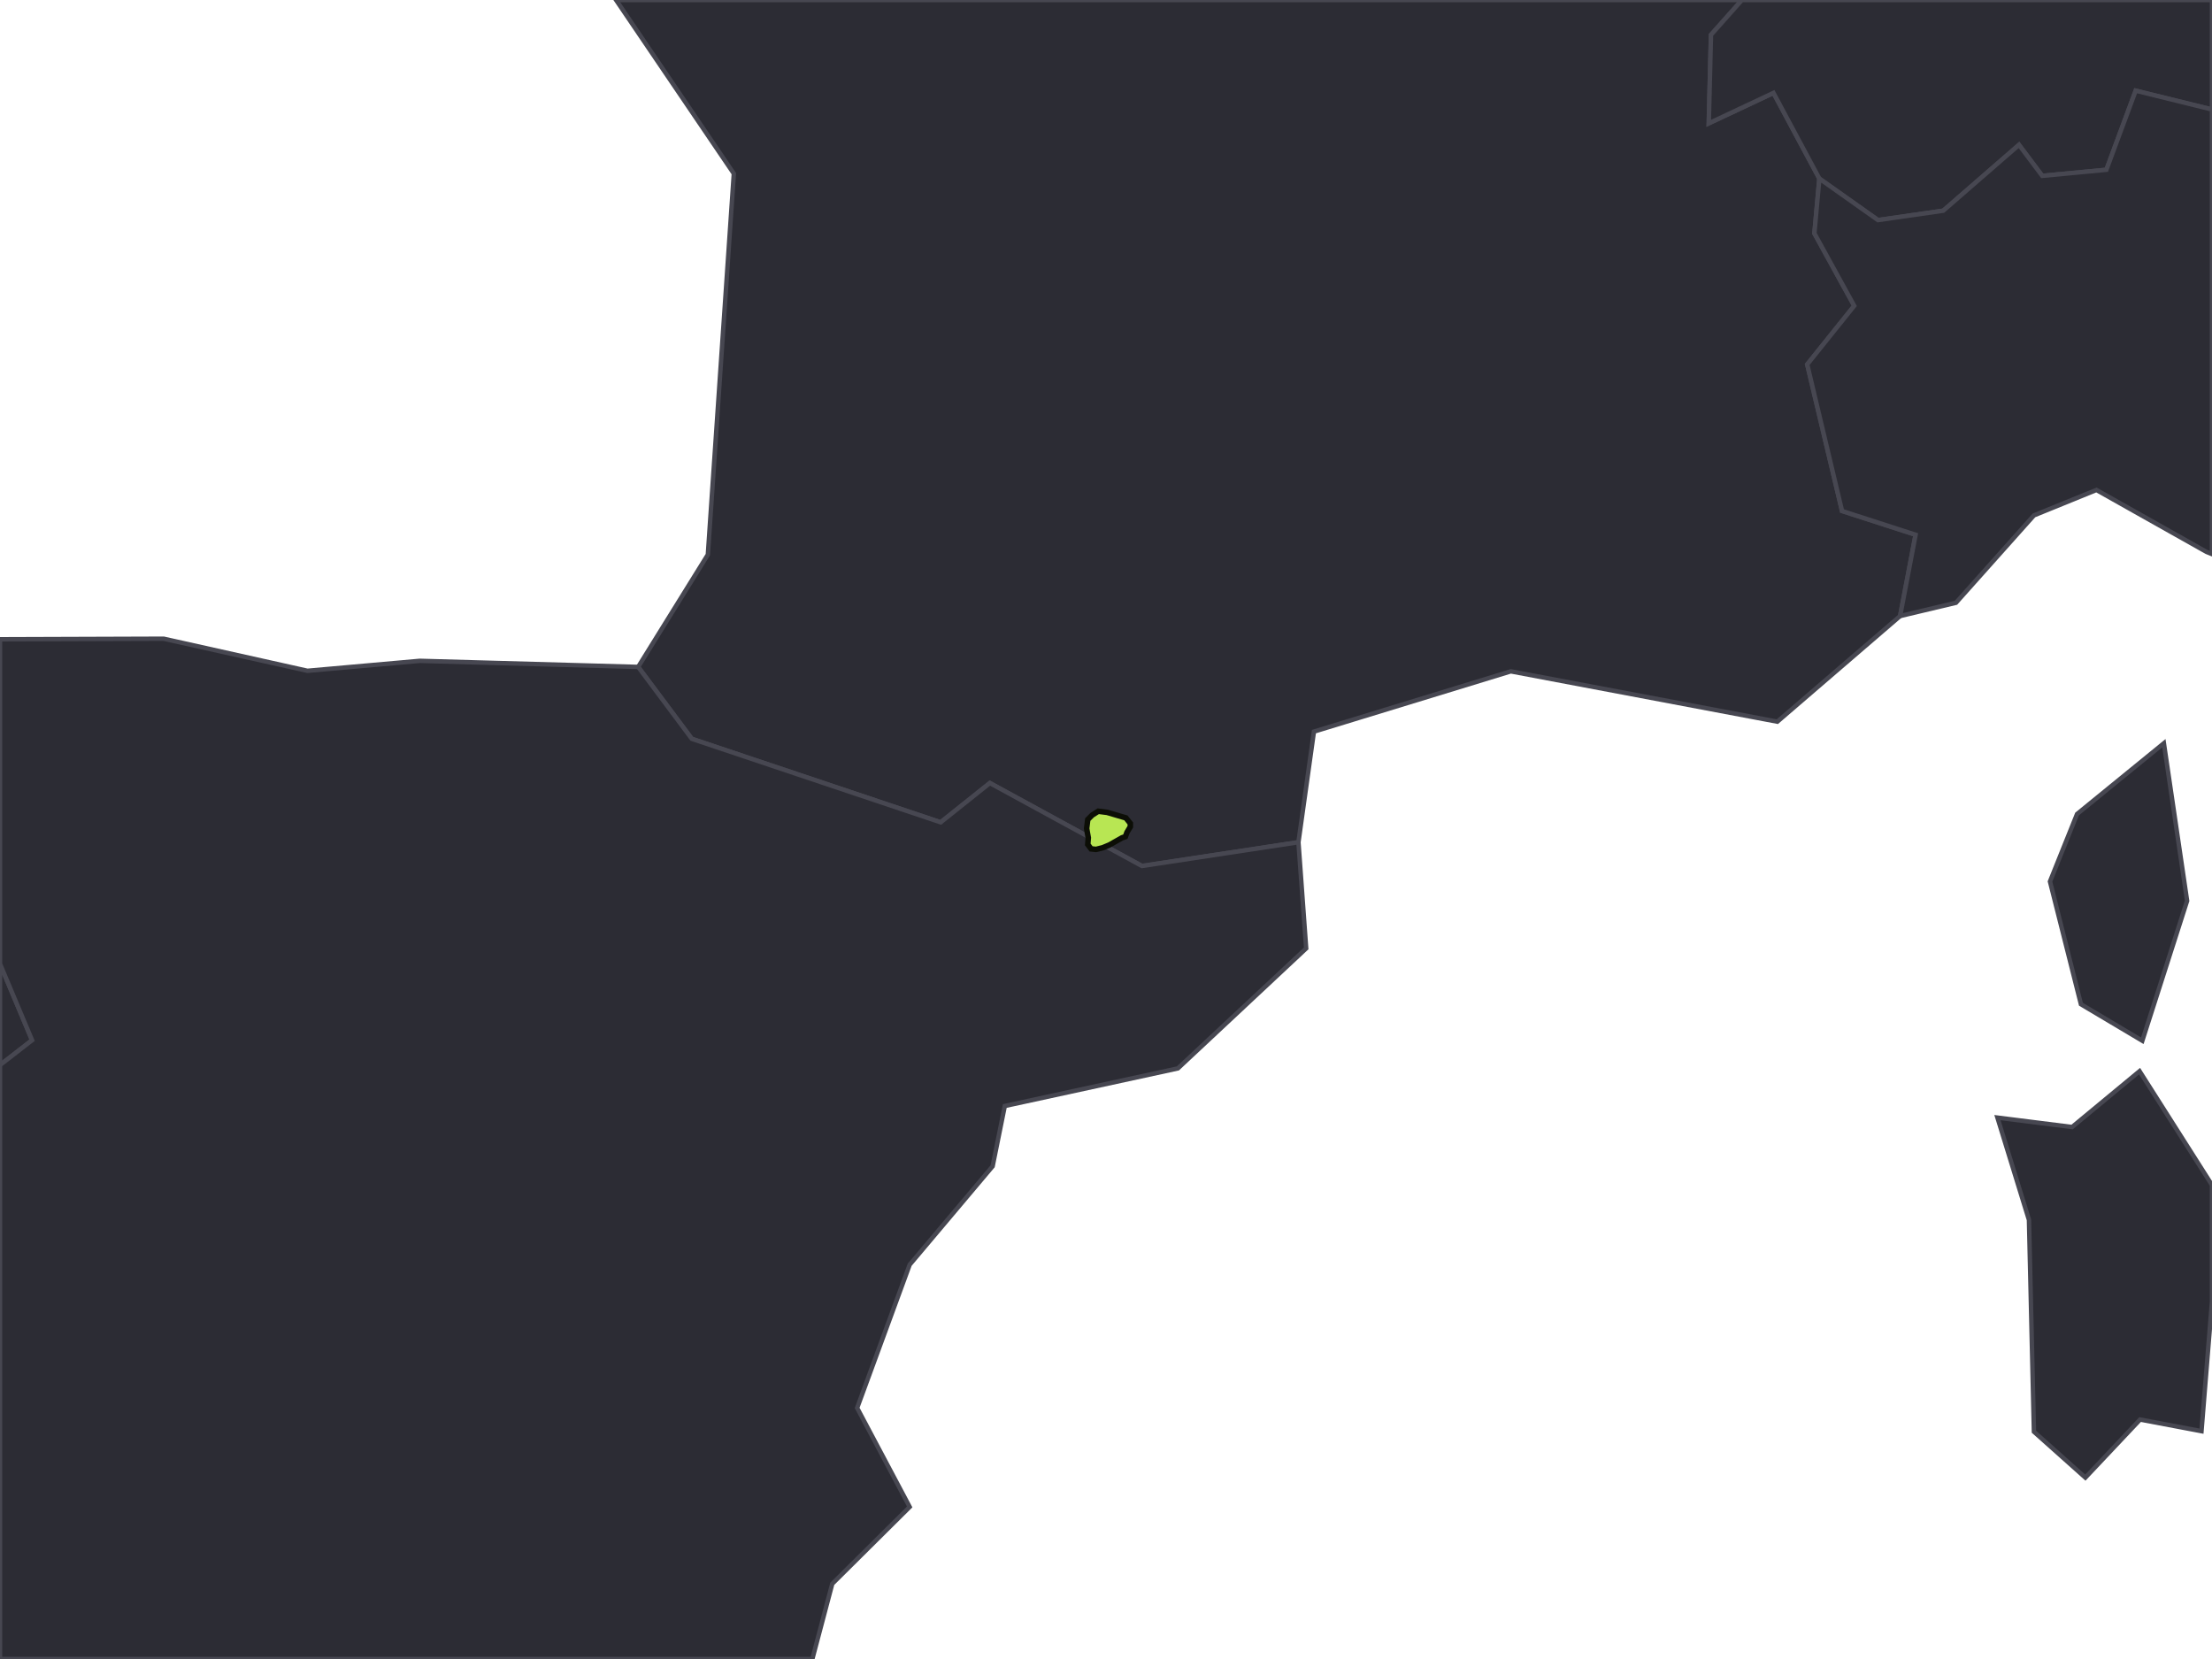
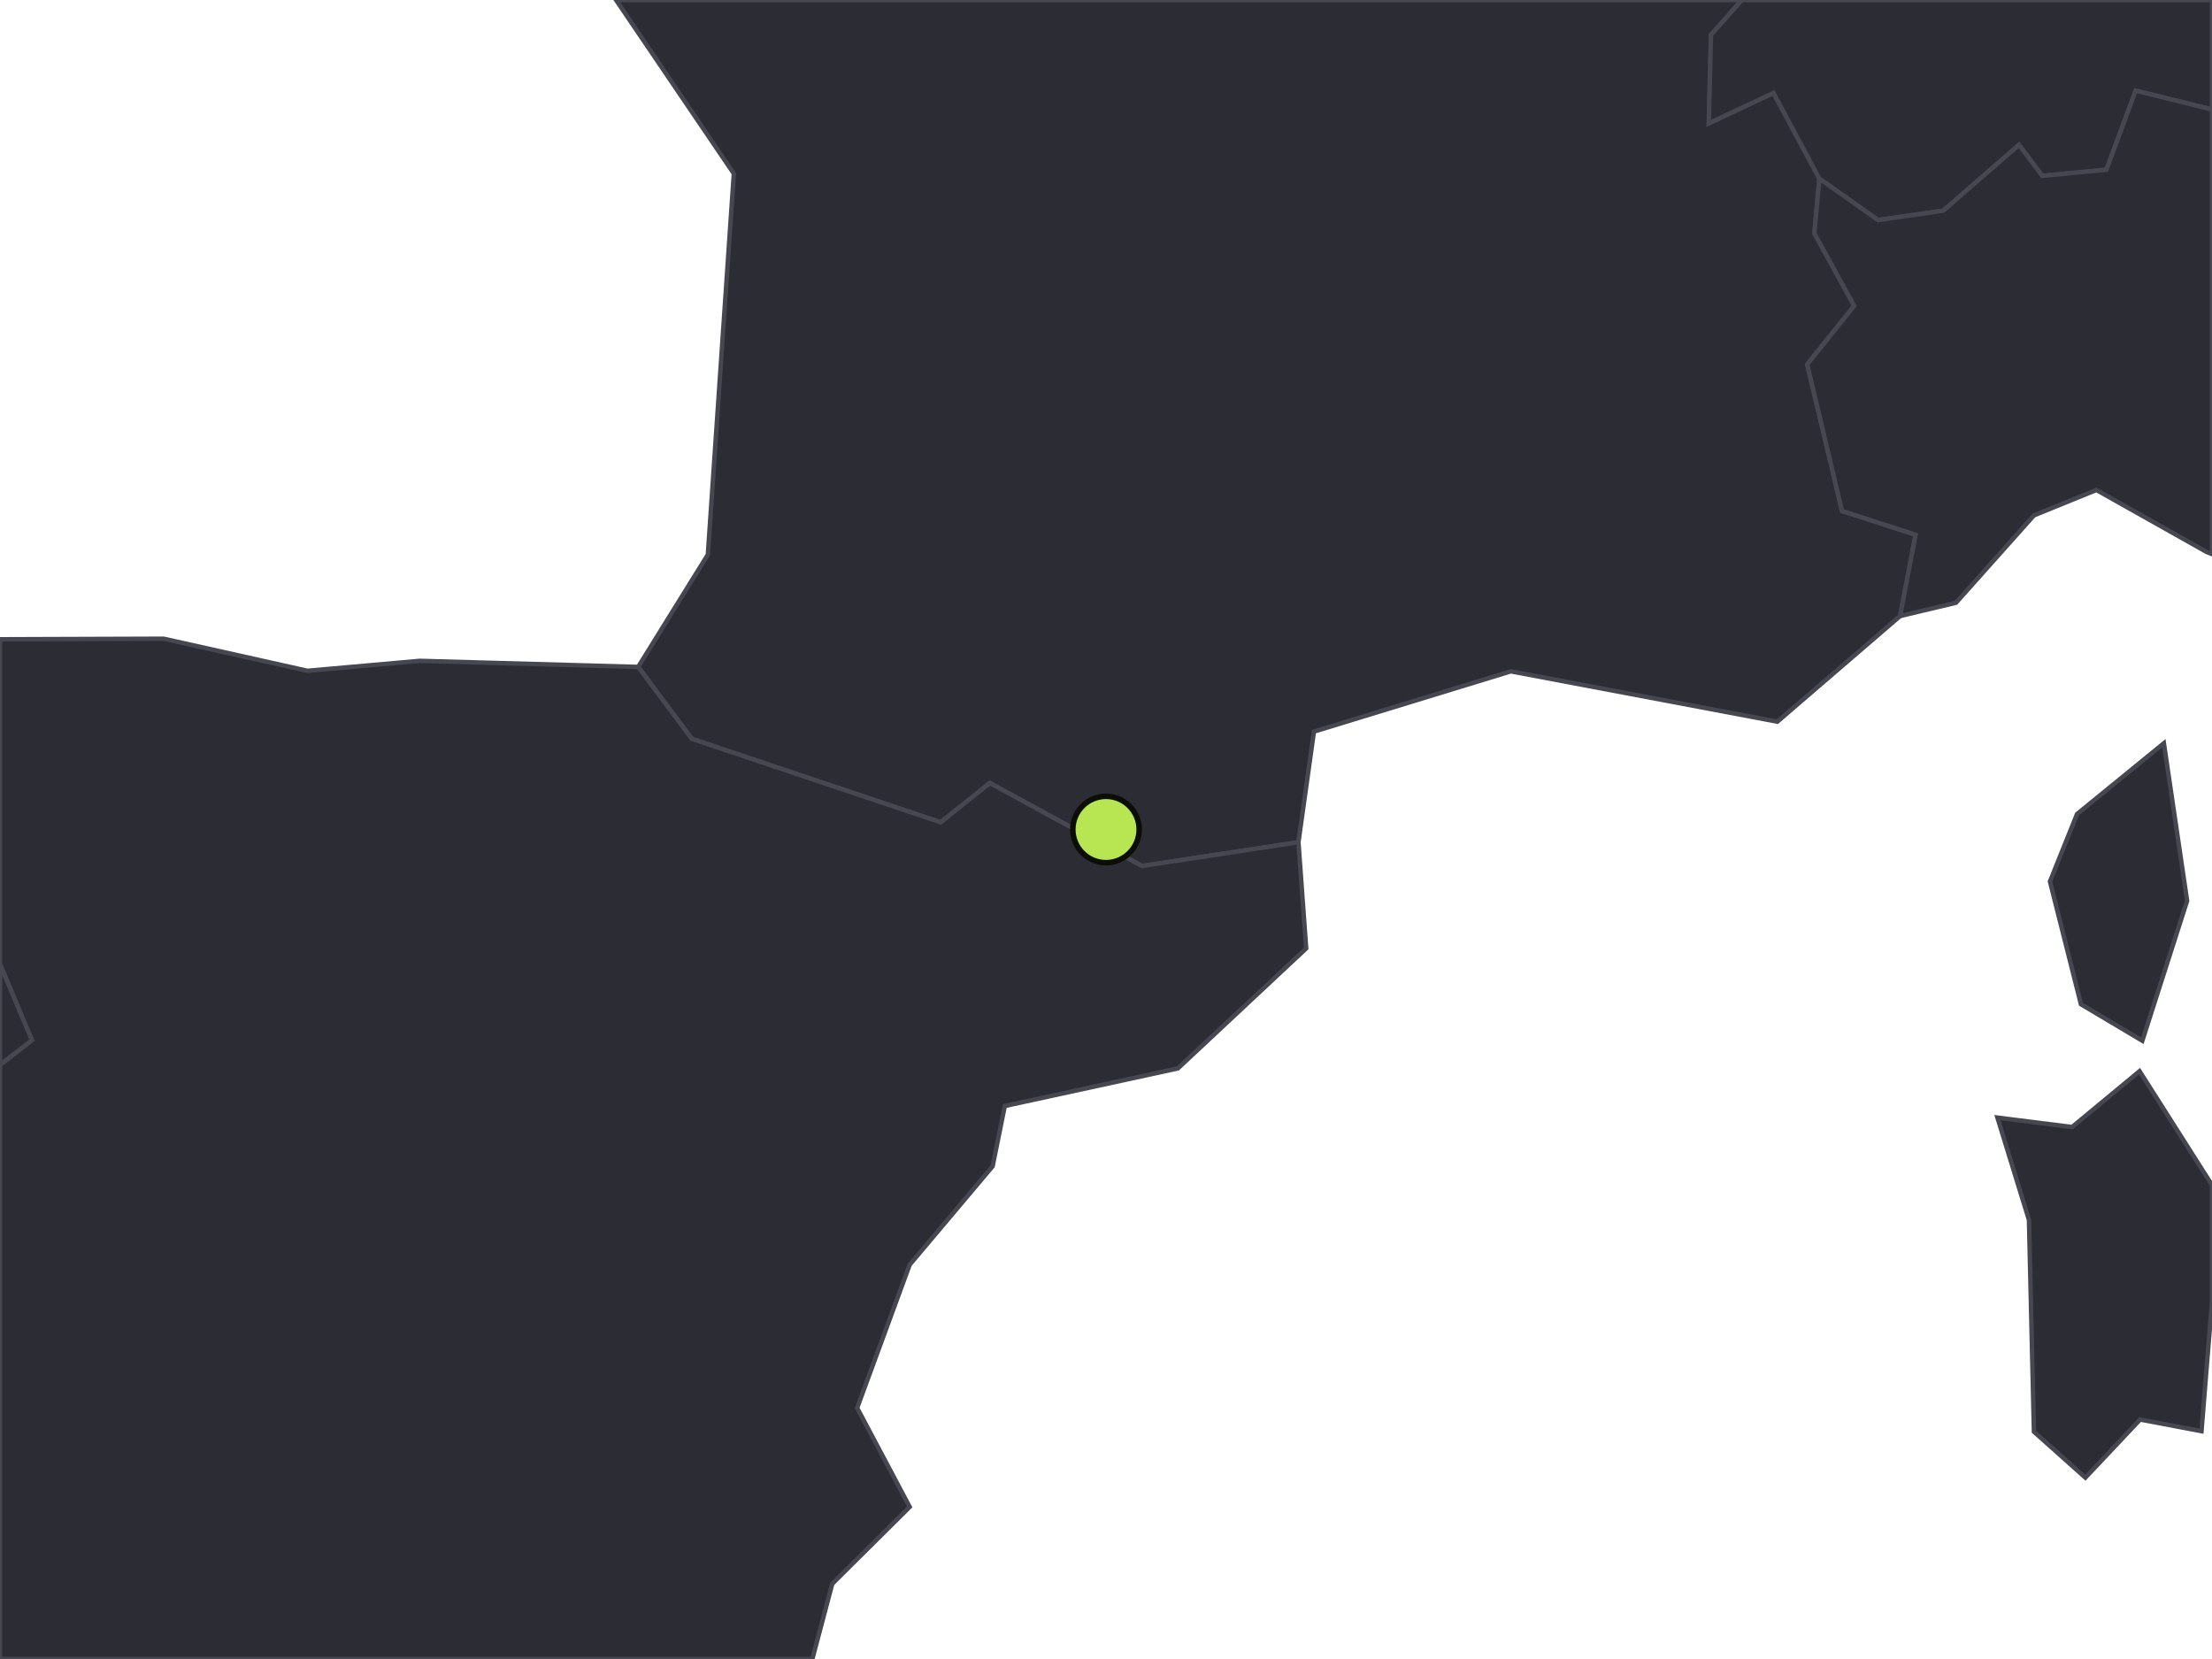
<svg xmlns="http://www.w3.org/2000/svg" viewBox="0 0 400 300">
  <path d="M315,0L309.4,6.3L309,22.3L320.7,16.8L329,32.3L328.1,42.2L335.3,55.3L326.8,65.9L333.1,92.4L346.4,96.7L343.6,111.4L321.4,130.5L273.2,121.4L237.6,132.3L234.8,152.3L206.5,156.6L179,141.6L170.1,148.7L125.1,133.6L115.4,120.6L128,100.3L132.7,31.4L111.4,0L315,0ZM375.6,147.2L391.3,134.4L395.5,162.9L387.4,188.2L376.3,181.6L370.7,159.4Z" fill="#2c2c34" stroke="#474751" stroke-width="0.8" />
  <path d="M400,19.8L386.2,16.4L380.9,30.7L369.3,31.8L365.1,26.2L351.4,38.1L339.6,39.8L329,32.3L320.7,16.8L309,22.3L309.4,6.3L315,0L400,0Z" fill="#2c2c34" stroke="#474751" stroke-width="0.8" />
  <path d="M0,174.3L5.8,188.1L0,192.6L0,174.3Z" fill="#2c2c34" stroke="#474751" stroke-width="0.8" />
  <path d="M0,192.6L5.8,188.1L0,174.3L0,115.6L0,115.6L29.6,115.5L55.6,121.3L75.9,119.5L115.4,120.6L125.1,133.6L170.1,148.7L179,141.6L206.5,156.6L234.8,152.3L236.2,171.5L213,193.2L181.7,200L179.5,210.9L164.5,228.7L155,254.6L164.5,272.5L150.5,286.4L146.9,300L0,300Z" fill="#2c2c34" stroke="#474751" stroke-width="0.8" />
  <path d="M400,100.2L399,99.8L379.1,88.6L367.8,93.2L353.7,109L343.6,111.4L346.4,96.7L333.1,92.4L326.8,65.9L335.3,55.3L328.1,42.2L329,32.3L339.6,39.8L351.4,38.1L365.1,26.2L369.3,31.8L380.9,30.7L386.2,16.4L400,19.8L400,100.2ZM400,235.4L398.1,258.8L387,256.7L377.1,267.2L367.8,258.9L366.9,220.6L361.2,202.1L374.7,203.8L374.7,203.8L386.9,193.7L400,214.3L400,235.4Z" fill="#2c2c34" stroke="#474751" stroke-width="0.8" />
  <path d="M203.5,151.3L202.9,151.5L200.6,152.8L199.4,153.3L198.2,153.6L197.3,153.5L196.7,152.7L196.8,151.5L196.6,150.4L196.5,149.8L196.7,148.2L197.5,147.4L198.6,146.7L200.2,146.9L203.6,147.9L204.4,148.9L204.4,149.5L203.8,150.5Z" fill="#b8e653" stroke="#0c0e06" stroke-width="1" />
+   <circle cx="200" cy="150" r="6" fill="#b8e653" stroke="#0c0e06" stroke-width="1" />
</svg>
